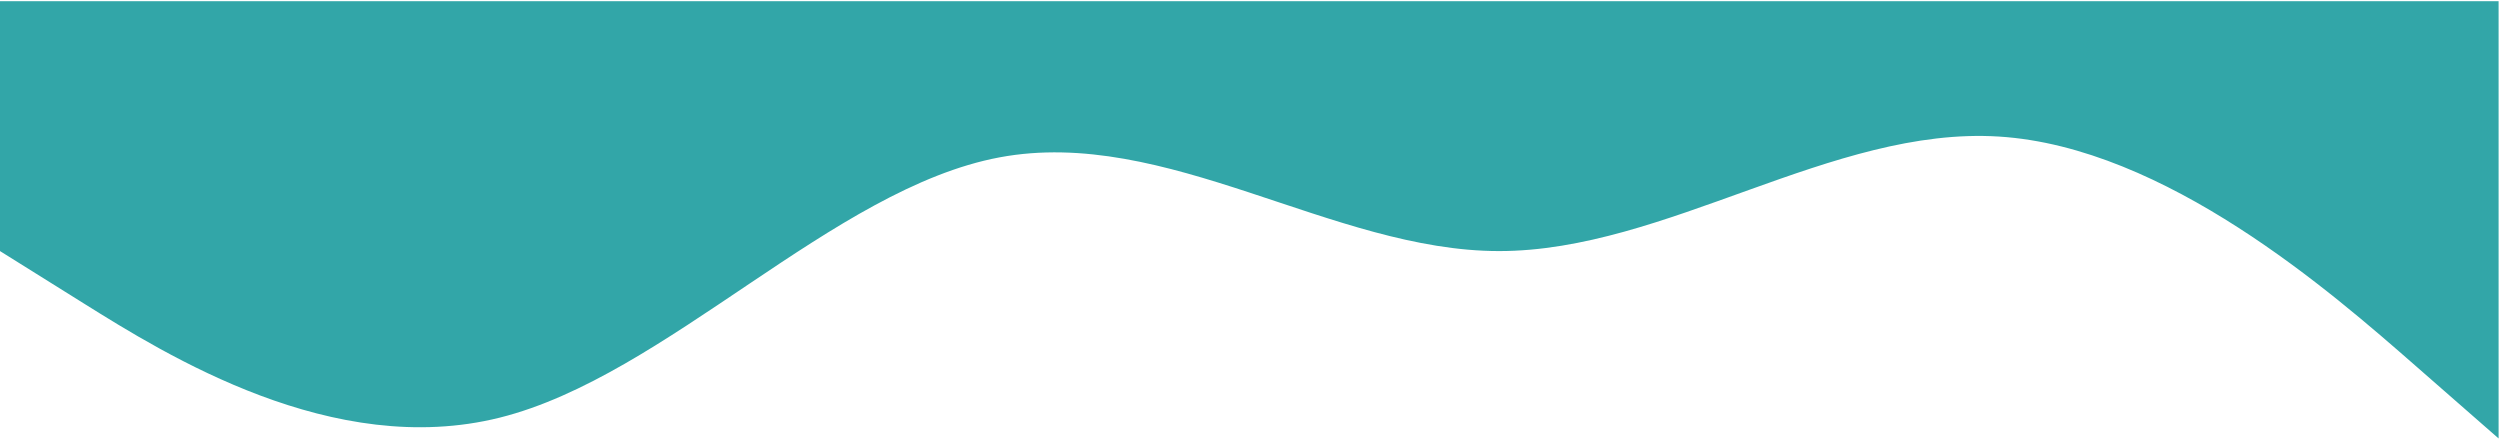
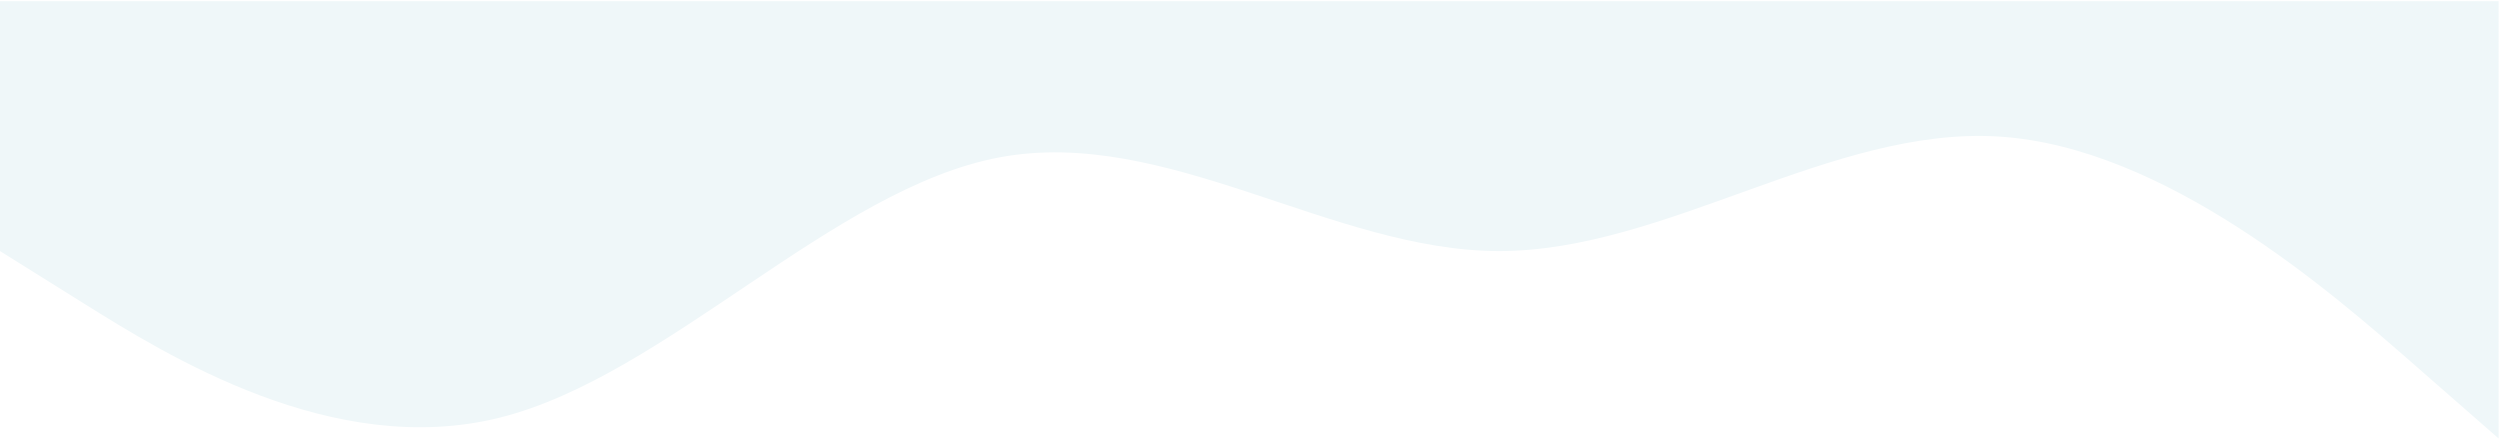
<svg xmlns="http://www.w3.org/2000/svg" width="1340" height="236" viewBox="0 0 1340 236" fill="none">
-   <path fill-rule="evenodd" clip-rule="evenodd" d="M0 134.575L44.642 162.476C89.283 190.377 178.566 246.179 267.849 223.858C357.132 201.537 446.415 101.094 535.699 84.353C624.982 67.612 714.265 134.575 803.548 134.575C892.831 134.575 982.114 67.612 1071.4 73.193C1160.68 78.773 1249.96 156.896 1294.6 195.957L1339.25 235.018V0.65H1294.6C1249.96 0.65 1160.68 0.65 1071.4 0.65C982.114 0.65 892.831 0.65 803.548 0.65C714.265 0.65 624.982 0.65 535.699 0.65C446.415 0.65 357.132 0.65 267.849 0.65C178.566 0.65 89.283 0.65 44.642 0.65H0V134.575Z" fill="#32a6a8" />
+   <path fill-rule="evenodd" clip-rule="evenodd" d="M0 134.575L44.642 162.476C89.283 190.377 178.566 246.179 267.849 223.858C357.132 201.537 446.415 101.094 535.699 84.353C624.982 67.612 714.265 134.575 803.548 134.575C892.831 134.575 982.114 67.612 1071.4 73.193C1160.68 78.773 1249.96 156.896 1294.6 195.957L1339.25 235.018V0.65H1294.6C1249.96 0.65 1160.68 0.65 1071.4 0.65C982.114 0.65 892.831 0.65 803.548 0.65C714.265 0.65 624.982 0.65 535.699 0.65C446.415 0.65 357.132 0.65 267.849 0.65C178.566 0.65 89.283 0.65 44.642 0.65H0V134.575Z" fill="#eff7f9" />
</svg>
